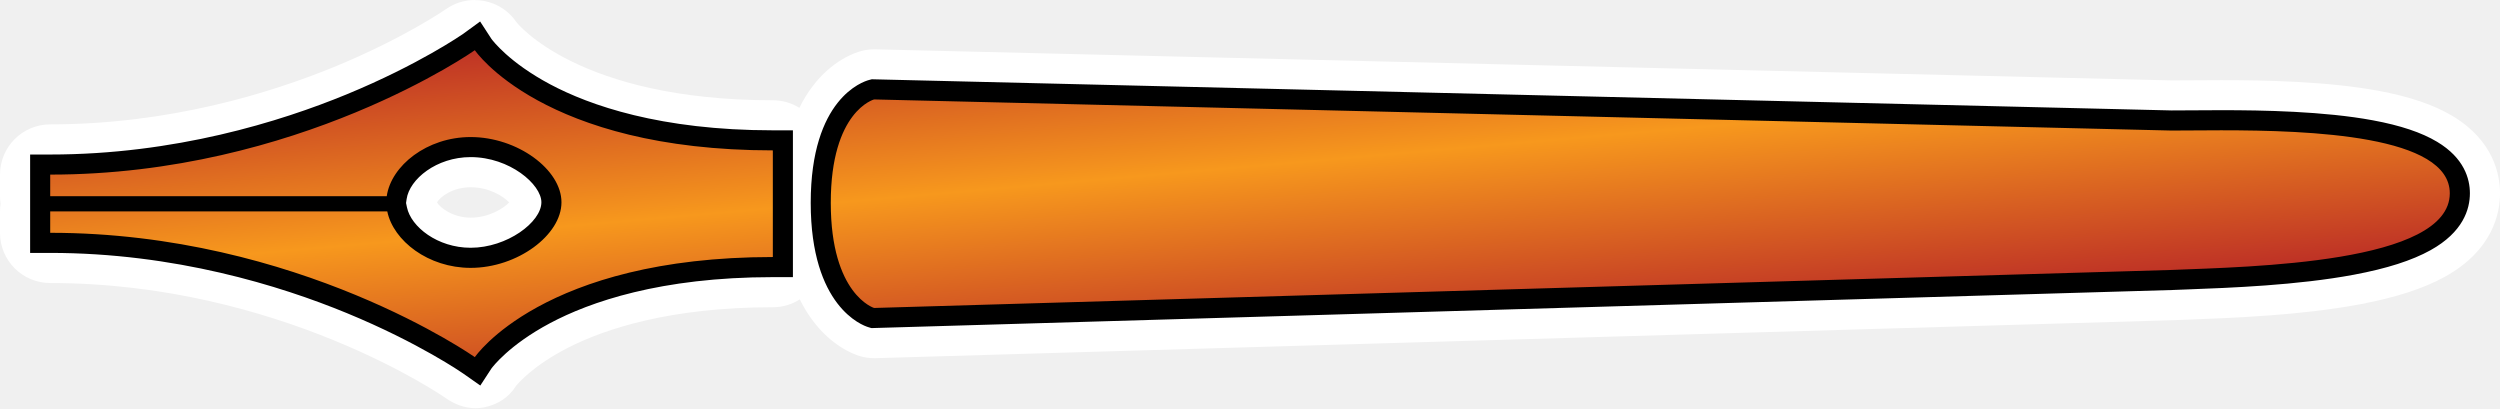
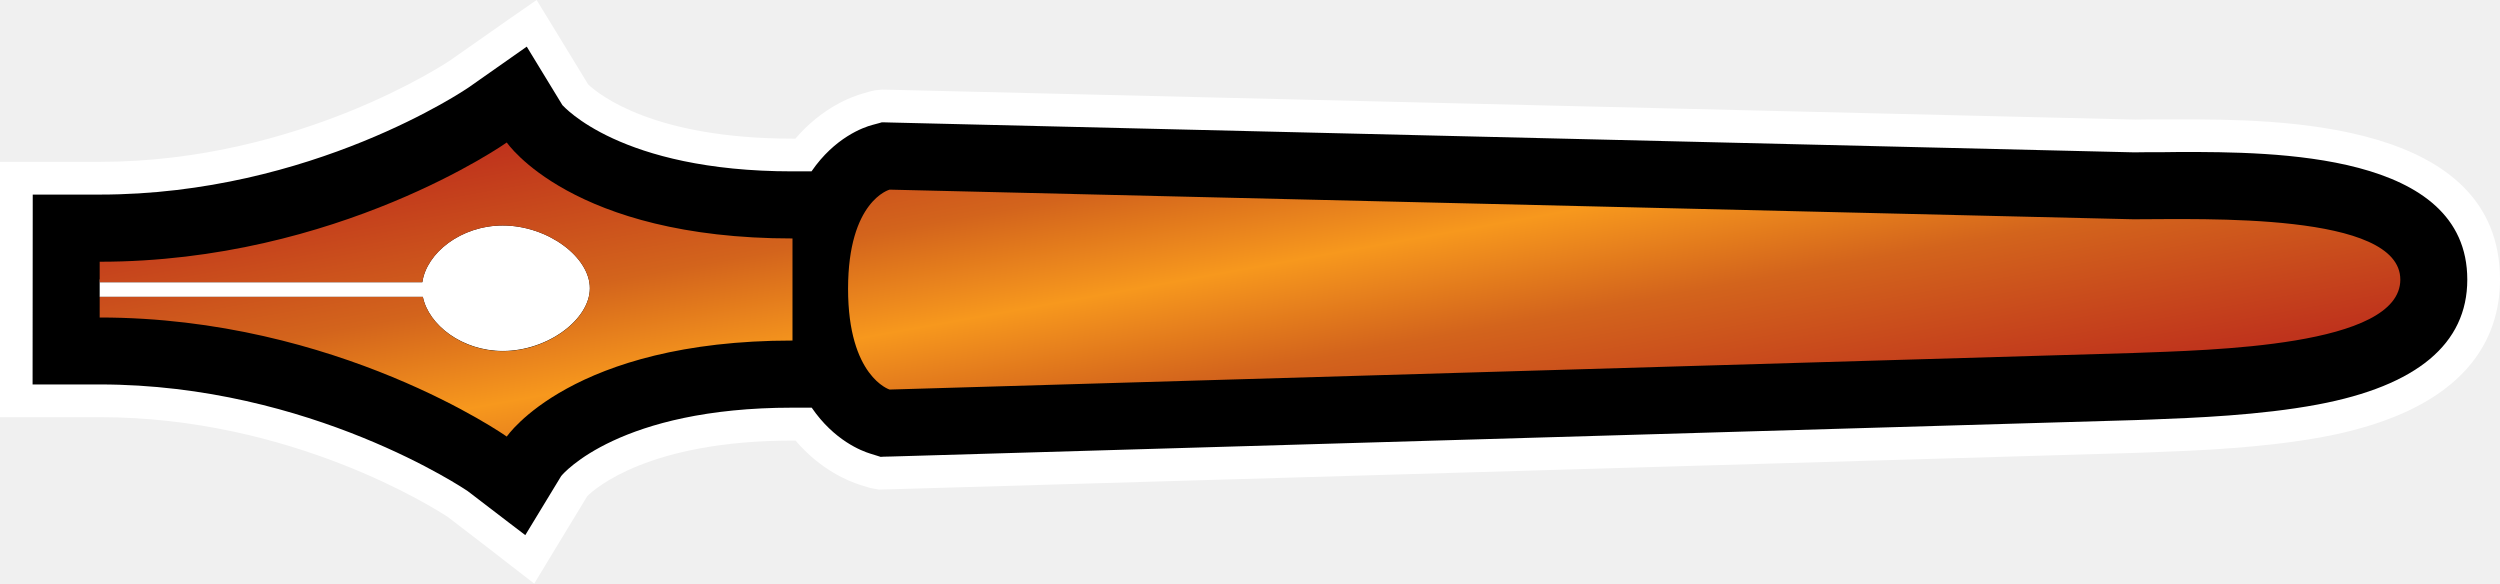
- <svg xmlns="http://www.w3.org/2000/svg" id="Layer_2" data-name="Layer 2" viewBox="0 0 995.82 162.6">
-   <defs>
-     <style>
-       .cls-1 {
-         fill: url(#linear-gradient);
-       }
- 
-       .cls-1, .cls-2, .cls-3 {
-         stroke-width: 0px;
-       }
- 
-       .cls-3 {
-         fill: #fff;
-       }
-     </style>
-     <linearGradient id="linear-gradient" x1="489.32" y1="-11.79" x2="503.01" y2="144.7" gradientUnits="userSpaceOnUse">
-       <stop offset="0" stop-color="#bb2c26" />
-       <stop offset=".5" stop-color="#f7981d" />
-       <stop offset="1" stop-color="#bb2c26" />
-     </linearGradient>
-   </defs>
-   <g id="Layer_1-2" data-name="Layer 1">
-     <g>
-       <path class="cls-2" d="m189.2,152.34c-2.07,0-4.09-.69-5.83-1.91-1.11-.78-69.4-47.7-163.38-47.7-5.52,0-10-4.48-10-10v-8.52c0-1.06.16-2.08.47-3.04-.3-.96-.47-1.98-.47-3.03v-8.6c0-5.52,4.48-10,10-10,94.28,0,162.7-47.25,163.38-47.73,1.73-1.21,3.75-1.9,5.82-1.9.59,0,1.19.06,1.79.17,2.65.52,4.92,1.99,6.4,4.25.5.68,7.01,9.18,22.95,17.61,15.49,8.18,43.25,17.94,87.49,17.94,2.65,0,5.2,1.05,7.07,2.93,1.88,1.88,2.93,4.42,2.93,7.07v42.48c0,5.52-4.48,10-10,10-44.25,0-72,9.75-87.49,17.93-15.93,8.41-22.44,16.91-22.95,17.6-1.48,2.26-3.75,3.74-6.4,4.26-.59.12-1.19.17-1.78.17Zm-25.53-71.5c.15.43.28.88.38,1.34,1.46,7.01,11.21,14.52,23.42,14.52,14.2,0,26.18-9.9,26.18-16.12s-11.98-15.99-26.18-15.99c-12.59,0-22.5,7.9-23.52,14.98-.06.43-.15.86-.27,1.27Zm184.5,51.83c-.99,0-1.97-.15-2.92-.43-2.49-.76-24.33-8.65-24.34-51.45h0c0-43.09,22.17-50.18,24.7-50.85.83-.22,1.69-.33,2.55-.33.08,0,516.83,12.39,516.83,12.39,2.3,0,4.92-.02,7.79-.04,3.63-.03,7.65-.06,11.95-.06,16.69,0,41.16.42,60.83,4.07,26.7,4.96,40.24,15.39,40.24,31.02,0,33.23-59.26,38.23-114.8,40.31-2.04.08-3.96.15-5.73.22-.04,0-516.82,15.14-516.82,15.14-.1,0-.2,0-.29,0Z" />
-       <path class="cls-3" d="m189.14,20s26.98,39.9,118.7,39.9h0v42.48c-91.72,0-118.7,39.88-118.7,39.88,0,0-70.28-49.53-169.14-49.53v-8.52h134.26c2.43,11.71,16.34,22.49,33.21,22.49,18.63,0,36.18-13.07,36.18-26.12s-17.55-25.99-36.18-25.99c-17.39,0-31.67,11.4-33.42,23.56H20v-8.6c98.86,0,169.14-49.55,169.14-49.55m159.04,19.61l516.71,12.39c5.22,0,12.09-.1,19.86-.1,35.91,0,91.07,2.05,91.07,25.09,0,27.95-79.33,29.26-110.94,30.54l-516.71,15.14s-17.25-5.26-17.25-41.88c0-36.63,17.25-41.18,17.25-41.18m-17.25,41.18s0,0,0,0h0M189.14,0c-4.08,0-8.1,1.25-11.49,3.63h0c-.17.12-16.91,11.72-44.77,23.12-25.4,10.4-65.6,22.79-112.88,22.79C8.96,49.55,0,58.5,0,69.55v8.6c0,1.03.08,2.04.23,3.03-.15.99-.23,2-.23,3.04v8.52c0,11.05,8.95,20,20,20,91.46,0,156.97,45.42,157.62,45.87,3.54,2.49,7.6,3.99,11.79,3.99,1.17,0,2.35-.12,3.54-.36,5.34-1.11,9.75-3.96,12.63-8.57.97-1.19,7.07-8.26,20.92-15.28,14.39-7.3,40.19-16.01,81.34-16.01,3.95,0,7.64-1.15,10.74-3.13,1.42,2.88,3.03,5.55,4.84,8.02,7.65,10.46,16.43,13.76,18.93,14.53,1.89.58,3.86.87,5.83.87.19,0,.39,0,.58,0l516.71-15.13c.08,0,.15,0,.23,0,1.76-.07,3.67-.14,5.7-.22,17.93-.67,45.03-1.69,68.47-6.08,14.4-2.7,25.55-6.32,34.09-11.05,19.03-10.57,21.87-25.32,21.87-33.17,0-7.28-2.46-20.95-18.9-30.8-7.45-4.46-17.1-7.75-29.51-10.05-20.48-3.8-45.57-4.24-62.65-4.24-4.35,0-8.42.03-12.02.06-2.8.02-5.35.04-7.6.04l-516.47-12.38c-.16,0-.32,0-.48,0-1.72,0-3.44.22-5.1.66-2.58.68-11.62,3.72-19.49,14.15-1.96,2.59-3.69,5.42-5.19,8.49-3.06-1.91-6.69-3.01-10.56-3.01-77.61,0-101.92-30.79-102.13-31.1-3.01-4.45-7.68-7.5-12.97-8.47-1.2-.22-2.4-.33-3.6-.33h0Zm-15.08,80.61c1.21-2.07,6.04-6.02,13.41-6.02s12.96,3.55,15.36,6.04c-2.38,2.5-8.23,6.07-15.36,6.07s-12.23-4.02-13.41-6.09h0Z" />
-     </g>
-     <g>
-       <path class="cls-1" d="m186.83,145.53c-.69-.49-70.49-48.8-166.83-48.8h-4v-31.19h4c96.35,0,166.14-48.33,166.83-48.82l3.33-2.35,2.28,3.37c.06.08,6.74,9.6,24.15,19,16.16,8.73,45.11,19.14,91.23,19.14h4v50.48h-4c-46.12,0-75.07,10.4-91.23,19.13-17.41,9.4-24.1,18.91-24.16,19.01l-2.29,3.32-3.31-2.31Zm-28.66-62.13c1.93,9.28,13.67,19.3,29.29,19.3,17.33,0,32.18-12.16,32.18-22.12s-14.85-21.99-32.18-21.99c-15.89,0-28.06,10.41-29.46,20.13l-.33,2.28.5,2.4Zm188.84,43.1c-.82-.25-20.09-6.57-20.09-45.71,0-39.26,19.41-44.83,20.23-45.05l.55-.15,517.28,12.4c2.24,0,4.92-.02,7.86-.04,3.61-.03,7.62-.06,11.91-.06,44.26,0,95.07,3.31,95.07,29.09,0,30.23-70.92,32.89-109.03,34.31-2.05.08-3.97.15-5.75.22l-517.41,15.16-.63-.19Z" />
-       <path class="cls-2" d="m189.14,20s26.98,39.9,118.7,39.9h0v42.48c-91.72,0-118.7,39.88-118.7,39.88,0,0-70.28-49.53-169.14-49.53v-8.52h134.26c2.43,11.71,16.34,22.49,33.21,22.49,18.63,0,36.18-13.07,36.18-26.12s-17.55-25.99-36.18-25.99c-17.39,0-31.67,11.4-33.42,23.56H20v-8.6c98.86,0,169.14-49.55,169.14-49.55m159.04,19.61l516.71,12.39c5.22,0,12.09-.1,19.86-.1,35.91,0,91.07,2.05,91.07,25.09,0,27.95-79.33,29.26-110.94,30.54l-516.71,15.14s-17.25-5.26-17.25-41.88c0-36.63,17.25-41.18,17.25-41.18m-17.25,41.18s0,0,0,0h0M191.24,8.56l-6.71,4.9c-.29.2-17.61,12.24-46.41,24.11-26.54,10.94-68.58,23.98-118.12,23.98h-8v14.67h0v24.52h8c49.55,0,91.58,13.03,118.13,23.97,28.9,11.9,46.24,23.98,46.41,24.1l6.78,4.76,4.43-6.79c.41-.56,6.99-9.36,23.35-18.06,15.71-8.36,43.87-18.33,88.74-18.33h8v-58.48h-8c-44.87,0-73.02-9.97-88.73-18.34-16.36-8.71-22.94-17.5-23.35-18.07l-4.51-6.93h0Zm-29.5,72.31l.23-1.59c1.14-7.9,11.89-16.7,25.5-16.7,15.56,0,28.18,10.89,28.18,17.99,0,7.91-13.67,18.12-28.18,18.12-13.18,0-23.76-8.33-25.37-16.11l-.36-1.72h0Zm185.5-49.29l-1.1.29c-2.38.63-23.21,7.33-23.21,48.91,0,0,0,0,0,0,0,0,0,0,0,0,0,41.35,20.57,48.82,22.92,49.53l1.26.38,1.31-.04,516.71-15.13h.04s.04,0,.04,0c1.77-.07,3.69-.14,5.74-.22,17.58-.66,44.14-1.65,66.71-5.88,13.12-2.46,23.08-5.65,30.47-9.75,12.97-7.2,15.7-16.31,15.7-22.68,0-5.78-2.27-14.04-13.07-20.51-6.2-3.71-14.55-6.51-25.54-8.55-19.51-3.62-43.85-4.04-60.46-4.04-4.3,0-8.36.03-11.94.06-2.89.02-5.52.04-7.83.04l-516.61-12.39-1.14-.03h0Z" />
-     </g>
-   </g>
+ <svg xmlns="http://www.w3.org/2000/svg" xmlns:xlink="http://www.w3.org/1999/xlink" version="1.1" width="600" height="140.069">
+   <linearGradient x1="0" y1="0" x2="1" y2="0" id="linearGradient508" gradientUnits="userSpaceOnUse" gradientTransform="matrix(1.874863,-10.63284,-10.63284,-1.874863,757.1475,377.1416)" spreadMethod="pad">
+     <stop style="stop-color:#bf331c" offset="0" />
+     <stop style="stop-color:#d3641c" offset="0.3" />
+     <stop style="stop-color:#f7981d" offset="0.5" />
+     <stop style="stop-color:#d3641c" offset="0.7" />
+     <stop style="stop-color:#bf331c" offset="1" />
+   </linearGradient>
+   <linearGradient x1="0" y1="0" x2="1" y2="0" id="linearGradient2999" xlink:href="#linearGradient508" gradientUnits="userSpaceOnUse" gradientTransform="matrix(1.874863,-10.63284,-10.63284,-1.874863,757.1475,377.1416)" spreadMethod="pad" />
+   <linearGradient x1="0" y1="0" x2="1" y2="0" id="linearGradient3002" xlink:href="#linearGradient508" gradientUnits="userSpaceOnUse" gradientTransform="matrix(21.06785,119.4813,-119.4813,21.06785,288.2906,4.81393)" spreadMethod="pad" />
+   <path d="m 128.214,140.069 -6.978,-5.405 -3.854,-2.989 -9.877,-7.585 c -3.382,-2.202 -37.577,-23.969 -83.581,-23.969 l -16.069,0 -7.855,0 0,-7.855 0,-45.566 0,-7.855 7.855,0 16.069,0 c 47.937,0 83.66,-24.058 84.064,-24.317 L 118.078,7.461 121.899,4.776 128.787,0 l 4.349,7.102 8.034,13.17 c 2.674,2.506 15.754,13.001 49.027,13.001 l 0.697,0 c 6.371,-7.428 13.395,-10.057 16.384,-10.889 l 1.708,-0.483 1.011,-0.225 1.618,-0.169 2.506,0.045 298.309,7.147 3.461,-0.045 3.652,0 3.641,0 c 23.047,0 76.816,0 76.816,38.453 0,13.563 -7.338,31.127 -42.274,37.711 -14.485,2.719 -30.677,3.337 -41.352,3.731 l -3.506,0.135 -298.657,8.731 -1.888,0.045 -1.405,0.045 -2.068,-0.393 -2.326,-0.708 c -2.899,-0.921 -9.563,-3.596 -15.586,-10.664 l -0.742,0 c -34.329,0 -47.364,11.451 -49.252,13.338 l -8.158,13.439 -4.573,7.551 z" style="fill:#ffffff" />
+   <path d="m 126.068,128.428 -3.91,-2.978 -9.922,-7.596 C 112.021,117.719 74.67,92.267 23.924,92.267 l -16.103,0 0.036,-45.566 16.069,0 c 50.915,0 88.098,-25.418 88.491,-25.677 l 10.136,-7.113 3.866,-2.719 8.563,14.046 c 0.213,0.135 13.698,15.889 55.219,15.889 l 4.562,0 c 5.574,-8.124 12.473,-10.585 14.619,-11.147 l 1.629,-0.438 0.607,-0.18 0.618,0 1.663,0.045 298.309,7.158 3.731,-0.045 3.607,0 3.731,-0.045 c 22.339,0 68.872,0 68.872,30.632 0,15.406 -12.08,25.508 -35.913,29.98 -13.822,2.596 -29.666,3.203 -40.161,3.607 l -3.472,0.124 -298.612,8.742 -1.933,0.045 -0.697,0.045 -0.708,-0.225 -1.843,-0.574 c -1.978,-0.618 -8.596,-3.113 -14.001,-11.012 l -4.607,0 c -41.442,0 -55.005,15.754 -55.522,16.417 l -8.608,14.17 z" />
+   <path d="m 120.663,84.233 c 10.765,0 20.901,-7.551 20.901,-15.058 0,-7.506 -10.136,-15.058 -20.901,-15.058 -10.046,0 -18.294,6.585 -19.305,13.608 l -77.389,0 0,-0.663 -0.045,0 0,4.18 77.558,0 c 1.371,6.753 9.439,12.99 19.182,12.99" style="fill:#ffffff" />
+   <path d="m 23.924,62.815 0,4.248 0,0.663 77.434,0 c 1.011,-6.978 9.259,-13.608 19.305,-13.608 l 0,0 c 10.765,0 20.901,7.551 20.901,15.058 l 0,0 c 0,7.551 -10.136,15.103 -20.901,15.103 l 0,0 c -9.742,0 -17.811,-6.281 -19.182,-13.035 l 0,0 -77.558,0 0,0.562 0,4.394 c 57.106,0 97.706,28.576 97.706,28.576 l 0,0 c 0,0 15.586,-23.047 68.568,-23.047 l 0,0 0,-24.497 c -52.982,0 -68.568,-23.036 -68.568,-23.036 l 0,0 c 0,0 -40.554,28.621 -97.706,28.621 m 179.612,6.495 c 0,21.114 9.967,24.182 9.967,24.182 l 0,0 298.489,-8.776 c 18.26,-0.708 64.085,-1.45 64.085,-17.608 l 0,0 c 0,-16.193 -47.184,-14.485 -64.085,-14.485 l 0,0 -298.489,-7.113 c 0,0 -9.967,2.641 -9.967,23.8" style="fill:url(#linearGradient3002)" />
</svg>
